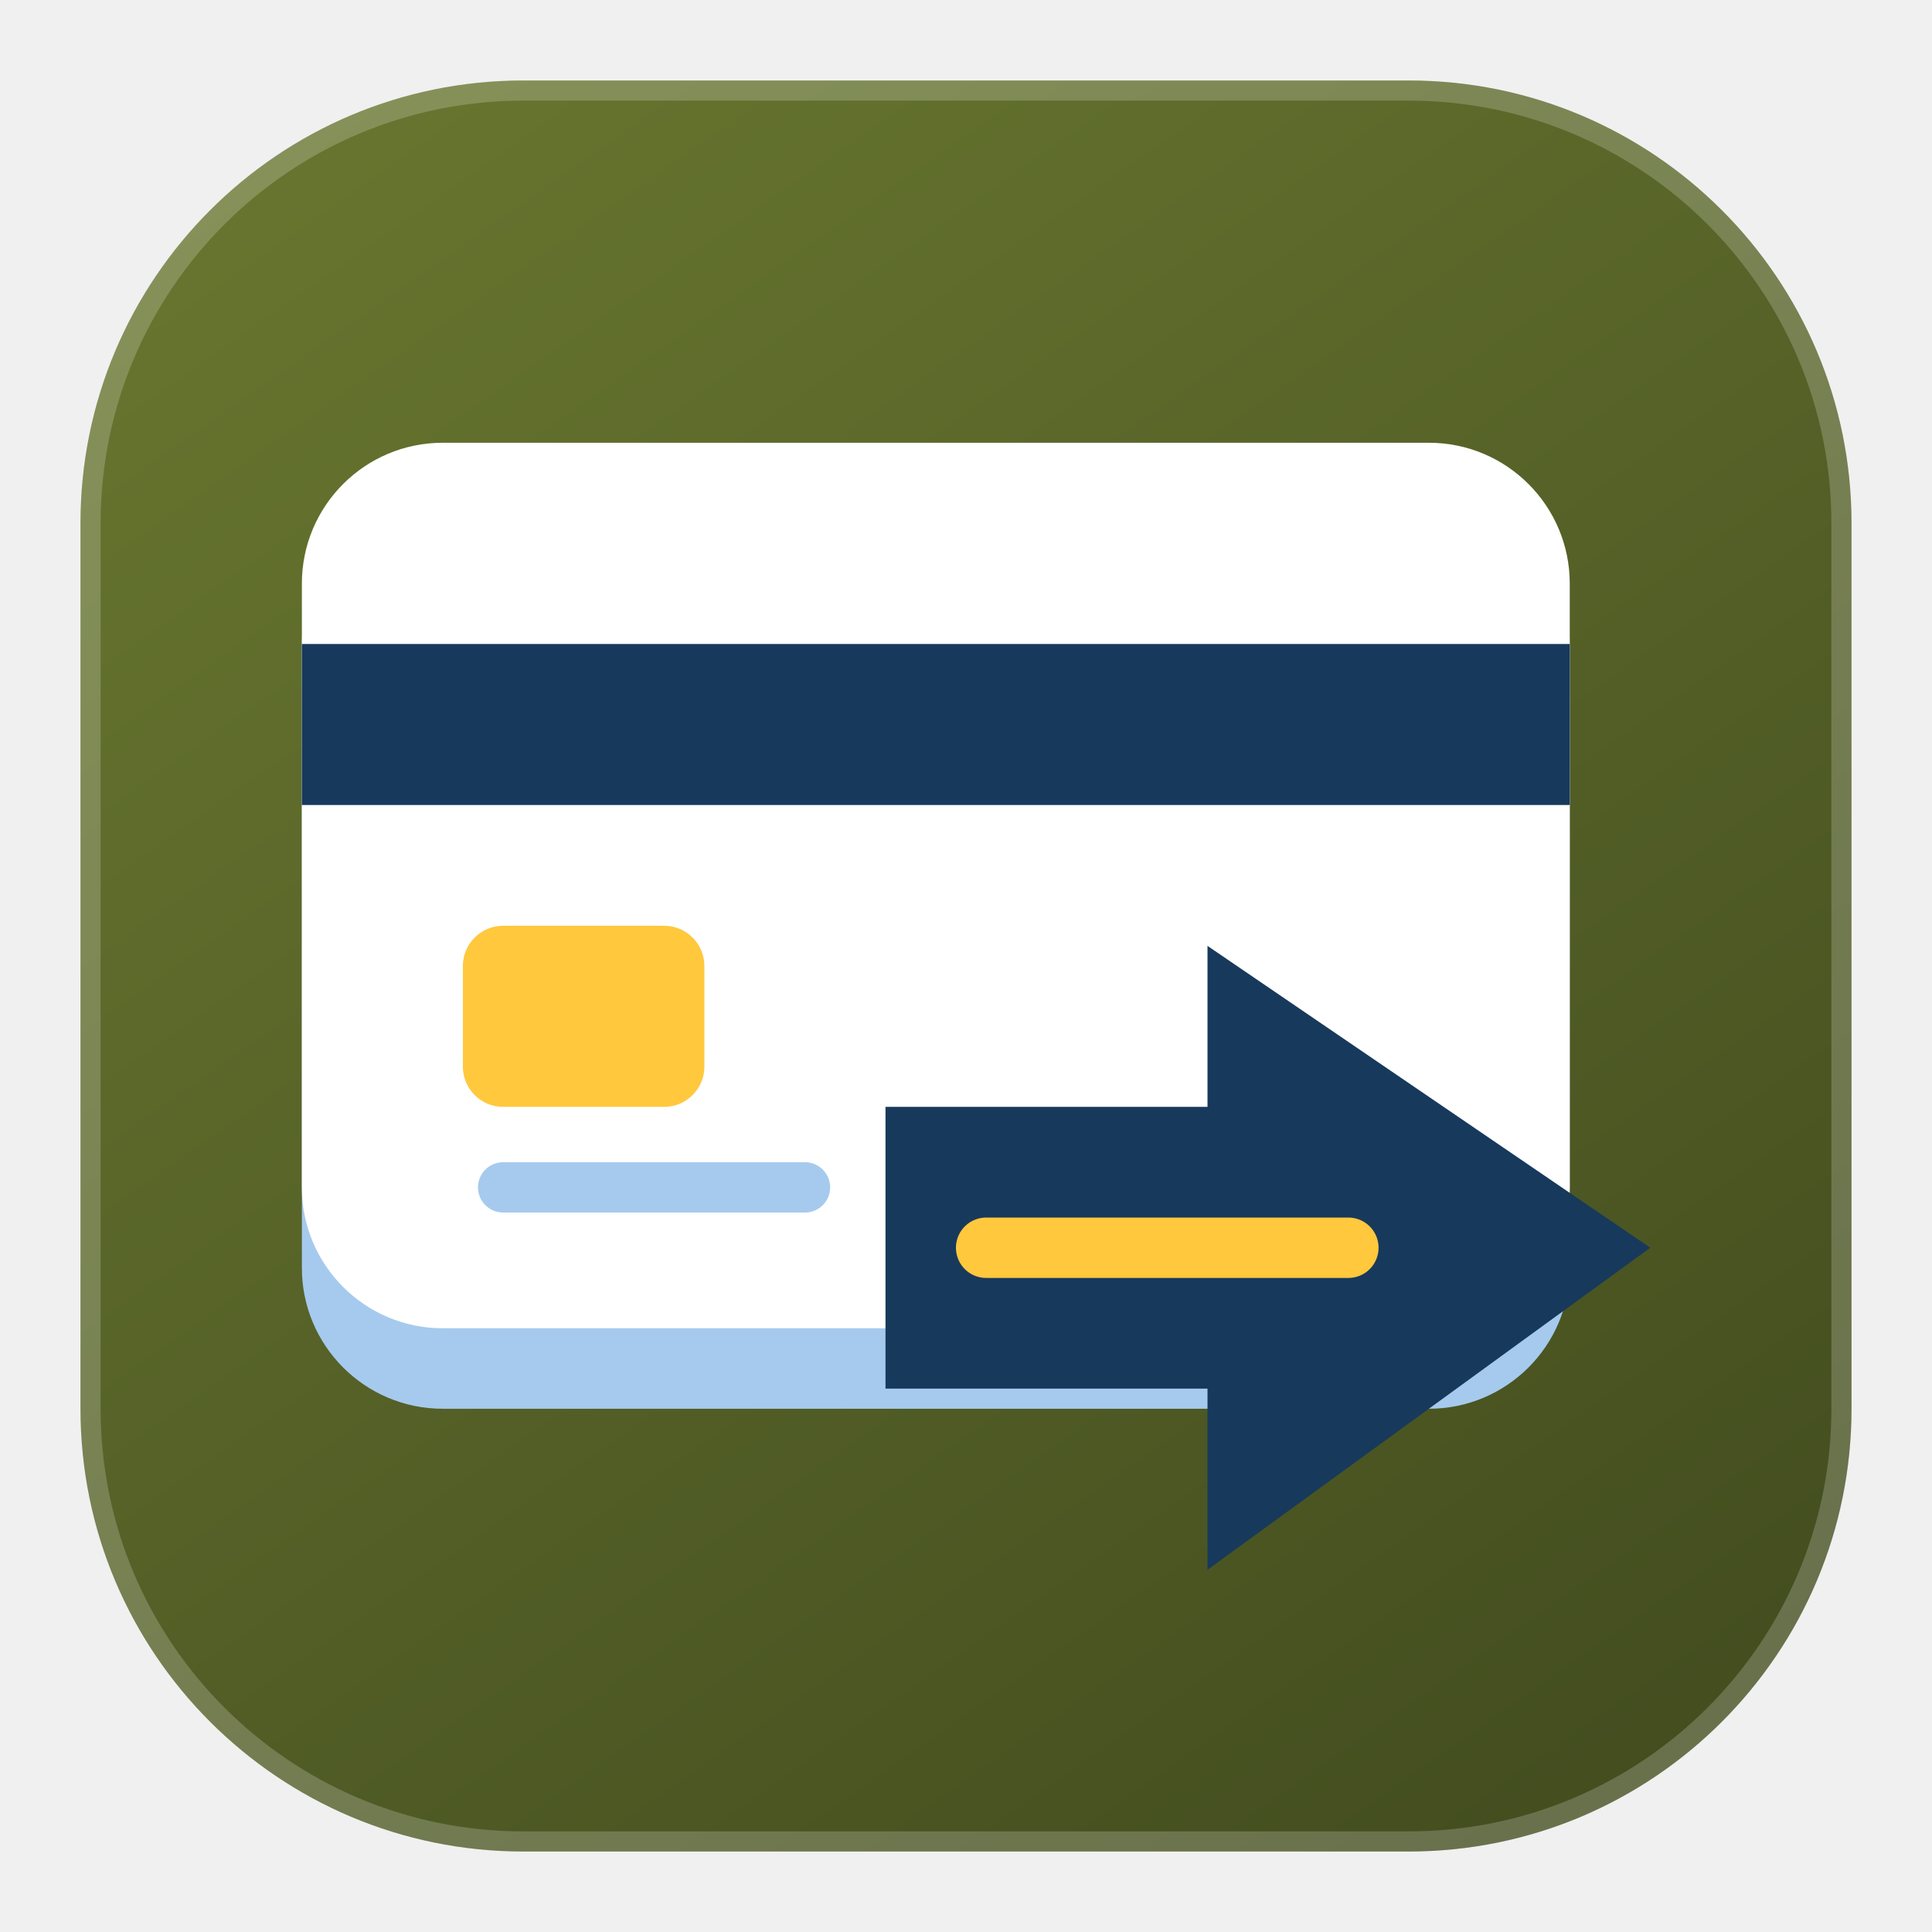
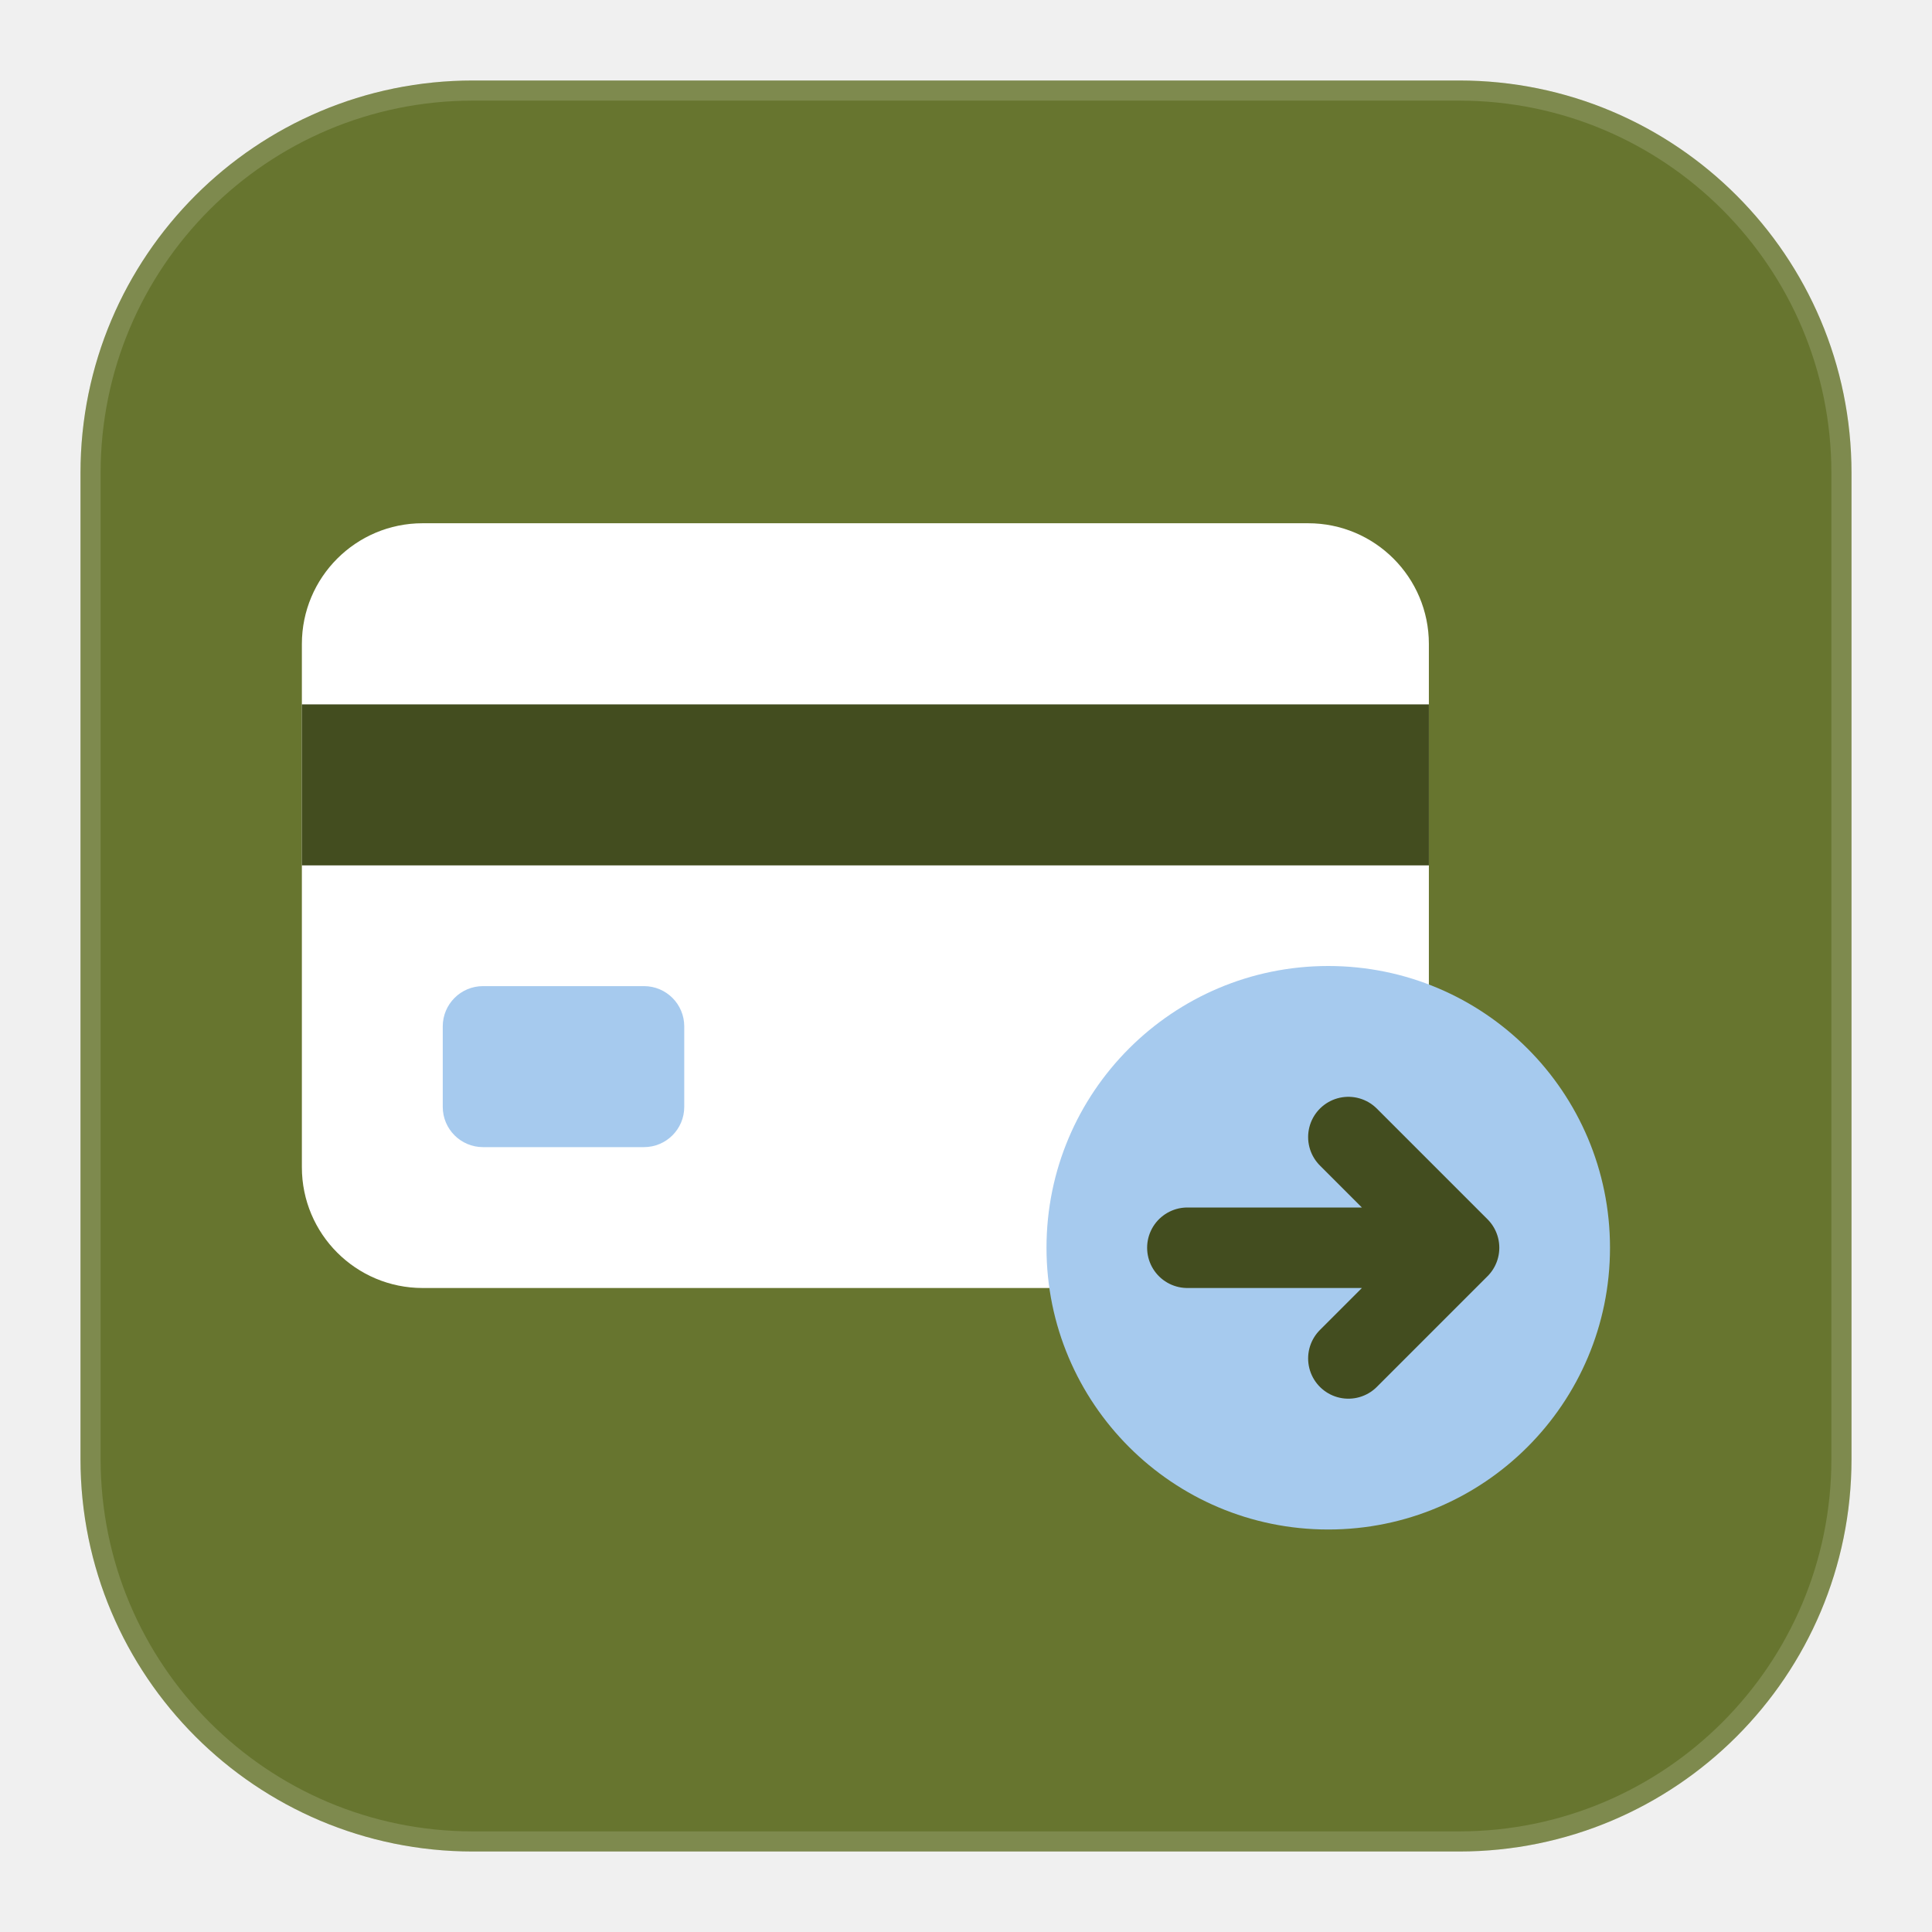
<svg xmlns="http://www.w3.org/2000/svg" viewBox="0 0 96 96" width="96" height="96">
-   <defs>
-     <linearGradient id="vit-paiements-tuile" x1=".15" y1="0" x2=".85" y2="1">
-       <stop stop-color="#67752F" />
-       <stop offset="1" stop-color="#434D1F" />
-     </linearGradient>
-   </defs>
-   <rect x="4" y="4" width="88" height="88" rx="22" fill="url(#vit-paiements-tuile)" />
-   <rect x="4.5" y="4.5" width="87" height="87" rx="21.5" fill="none" stroke="#FFFFFF" stroke-opacity=".2" />
-   <rect x="15" y="25" width="63" height="45" rx="7" fill="#A6CAEE" />
-   <rect x="15" y="22" width="63" height="44" rx="7" fill="#FFFFFF" />
-   <rect x="15" y="32" width="63" height="8" rx="0" fill="#17395C" />
-   <rect x="23" y="46" width="12" height="9" rx="2" fill="#FFC83D" />
-   <path d="M25 59h15" fill="none" stroke="#A6CAEE" stroke-width="2.5" stroke-linecap="round" stroke-linejoin="round" />
-   <path d="M44 55h16v-8l22 15-22 16v-9H44z" fill="#17395C" />
-   <path d="M49 62h18" fill="none" stroke="#FFC83D" stroke-width="3" stroke-linecap="round" stroke-linejoin="round" />
+   <rect x="4" y="4" width="88" height="88" rx="19.5" fill="#67752F" />
+   <rect x="4.5" y="4.5" width="87" height="87" rx="19" fill="none" stroke="#FFFFFF" stroke-opacity=".15" />
+   <rect x="15" y="26" width="56" height="38" rx="6" fill="#FFFFFF" />
+   <path d="M15 35h56v8H15z" fill="#434D1F" />
+   <rect x="22" y="49" width="12" height="8" rx="2" fill="#A6CAEE" />
+   <circle cx="66" cy="62" r="14" fill="#A6CAEE" />
+   <path d="M59 62h13m-5-5.5 5.5 5.5-5.5 5.5" fill="none" stroke="#434D1F" stroke-width="4" stroke-linecap="round" stroke-linejoin="round" />
</svg>
